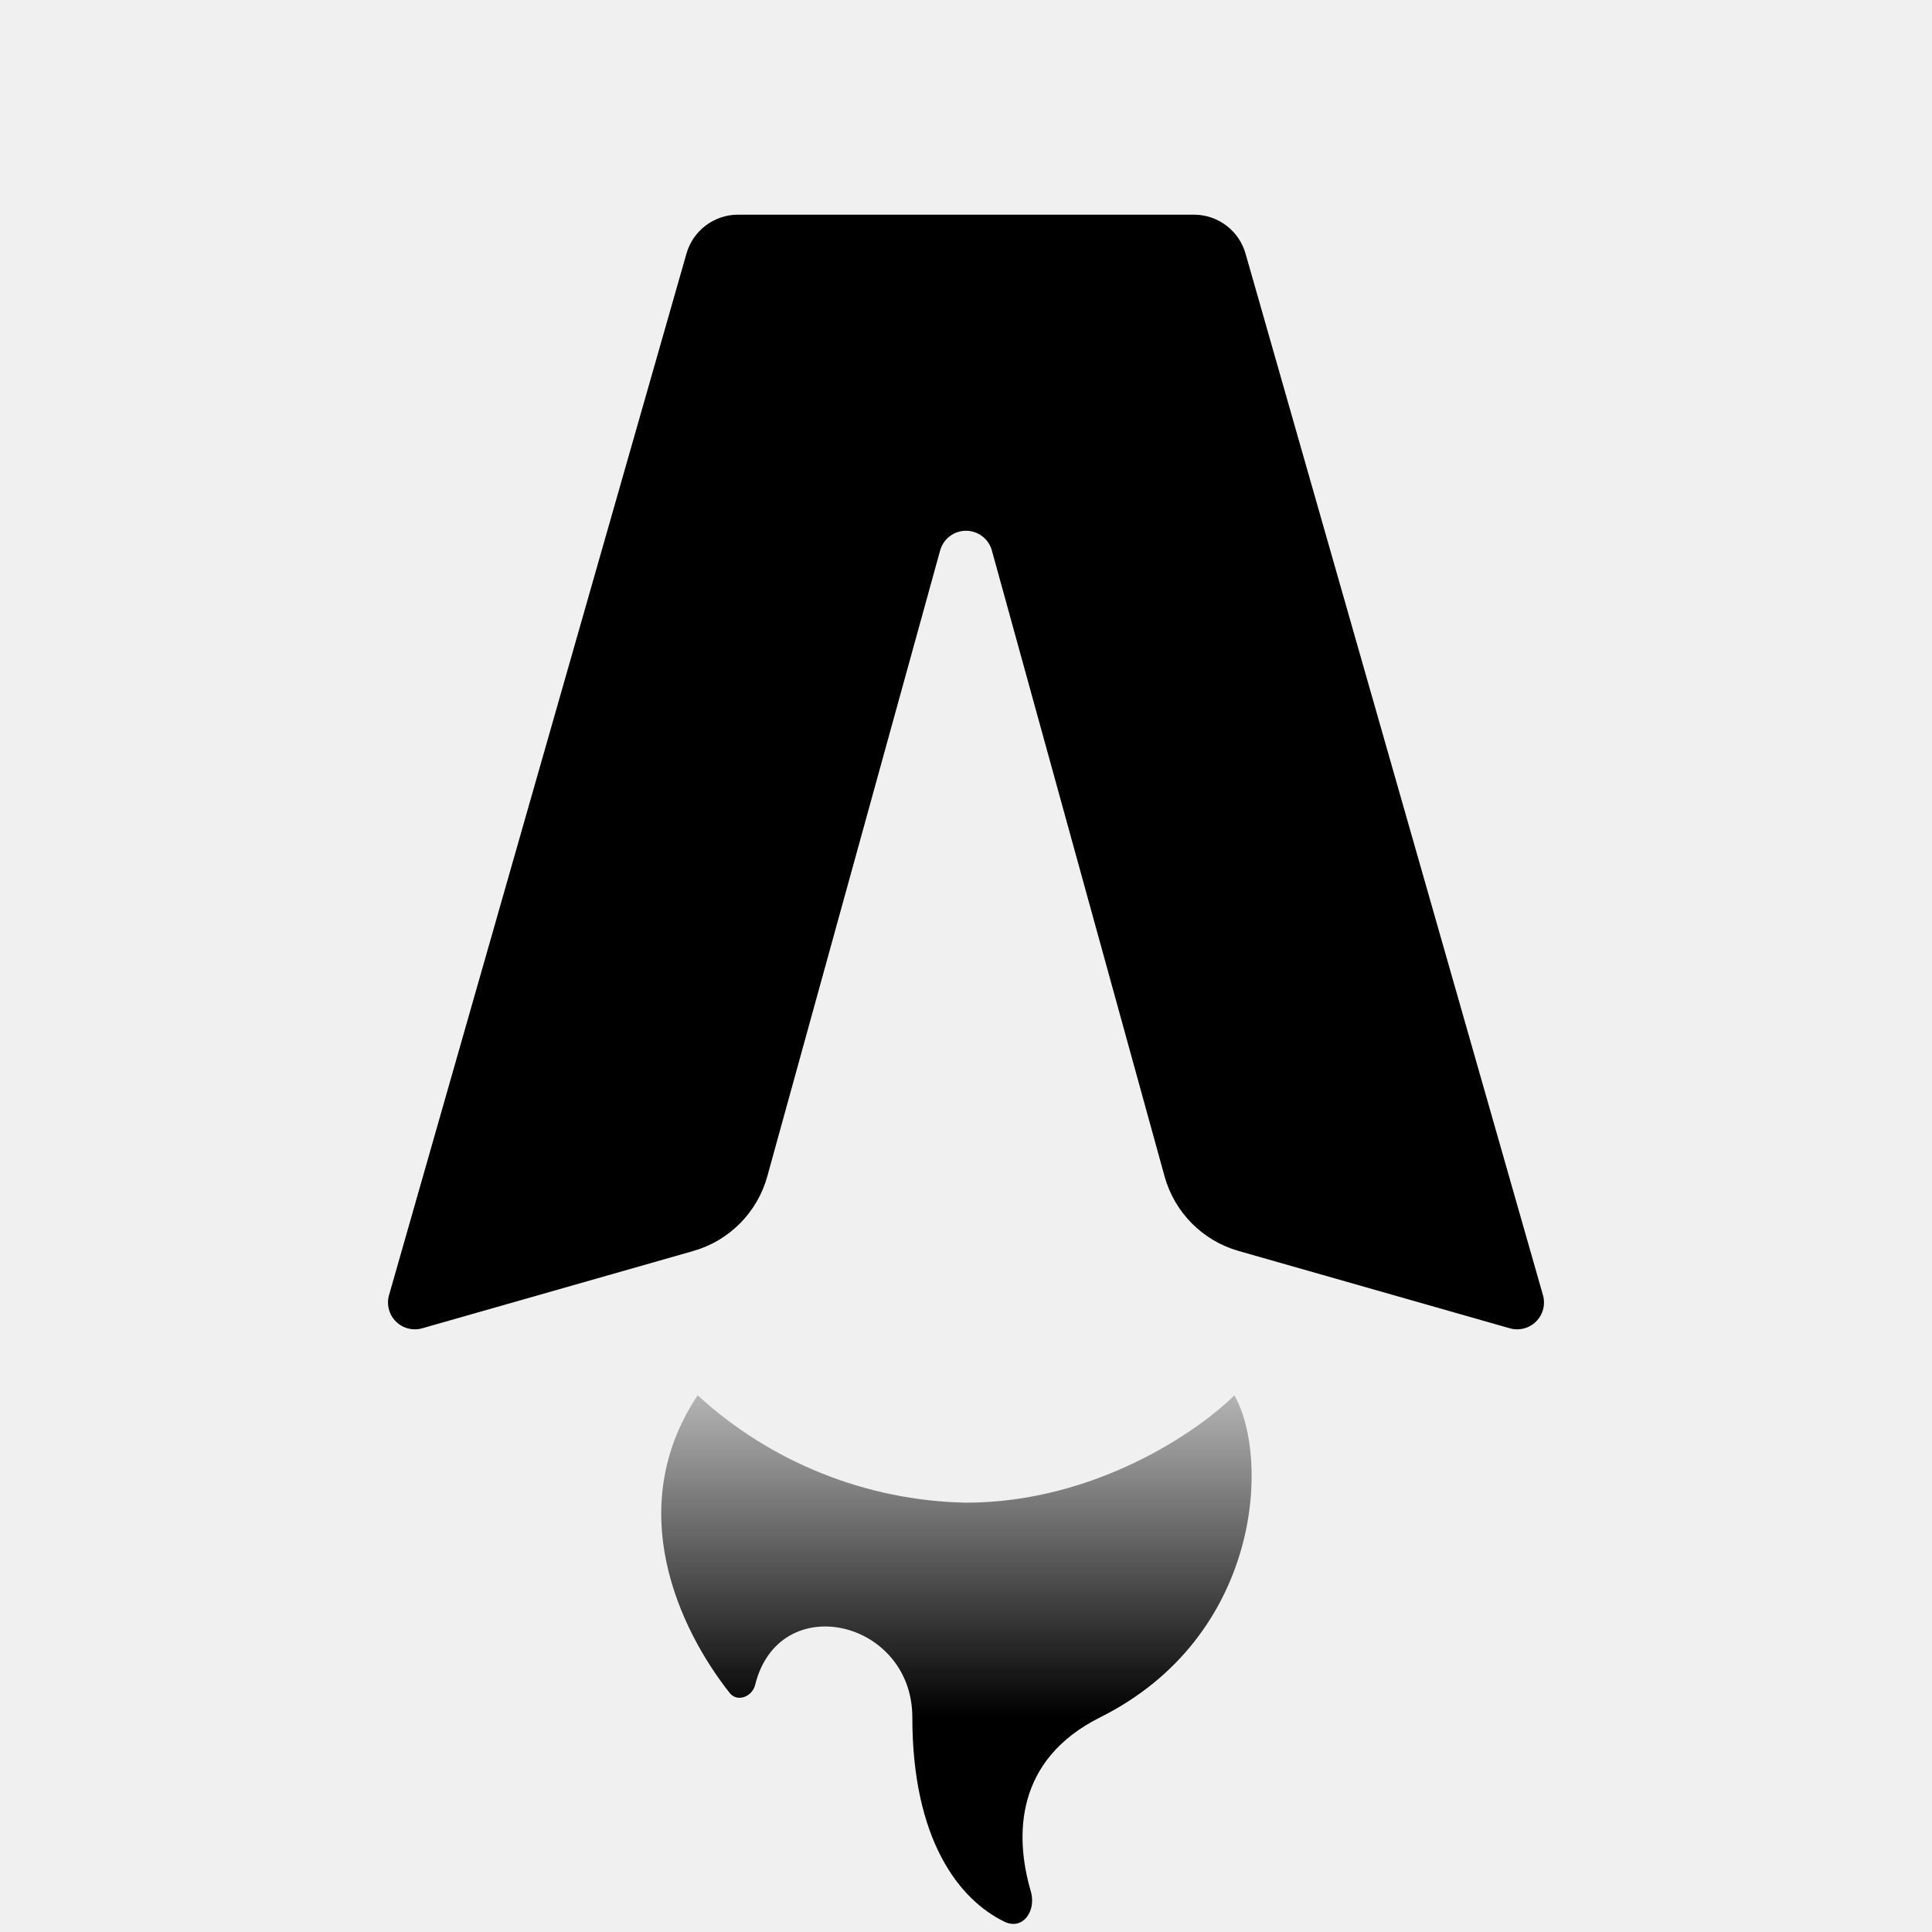
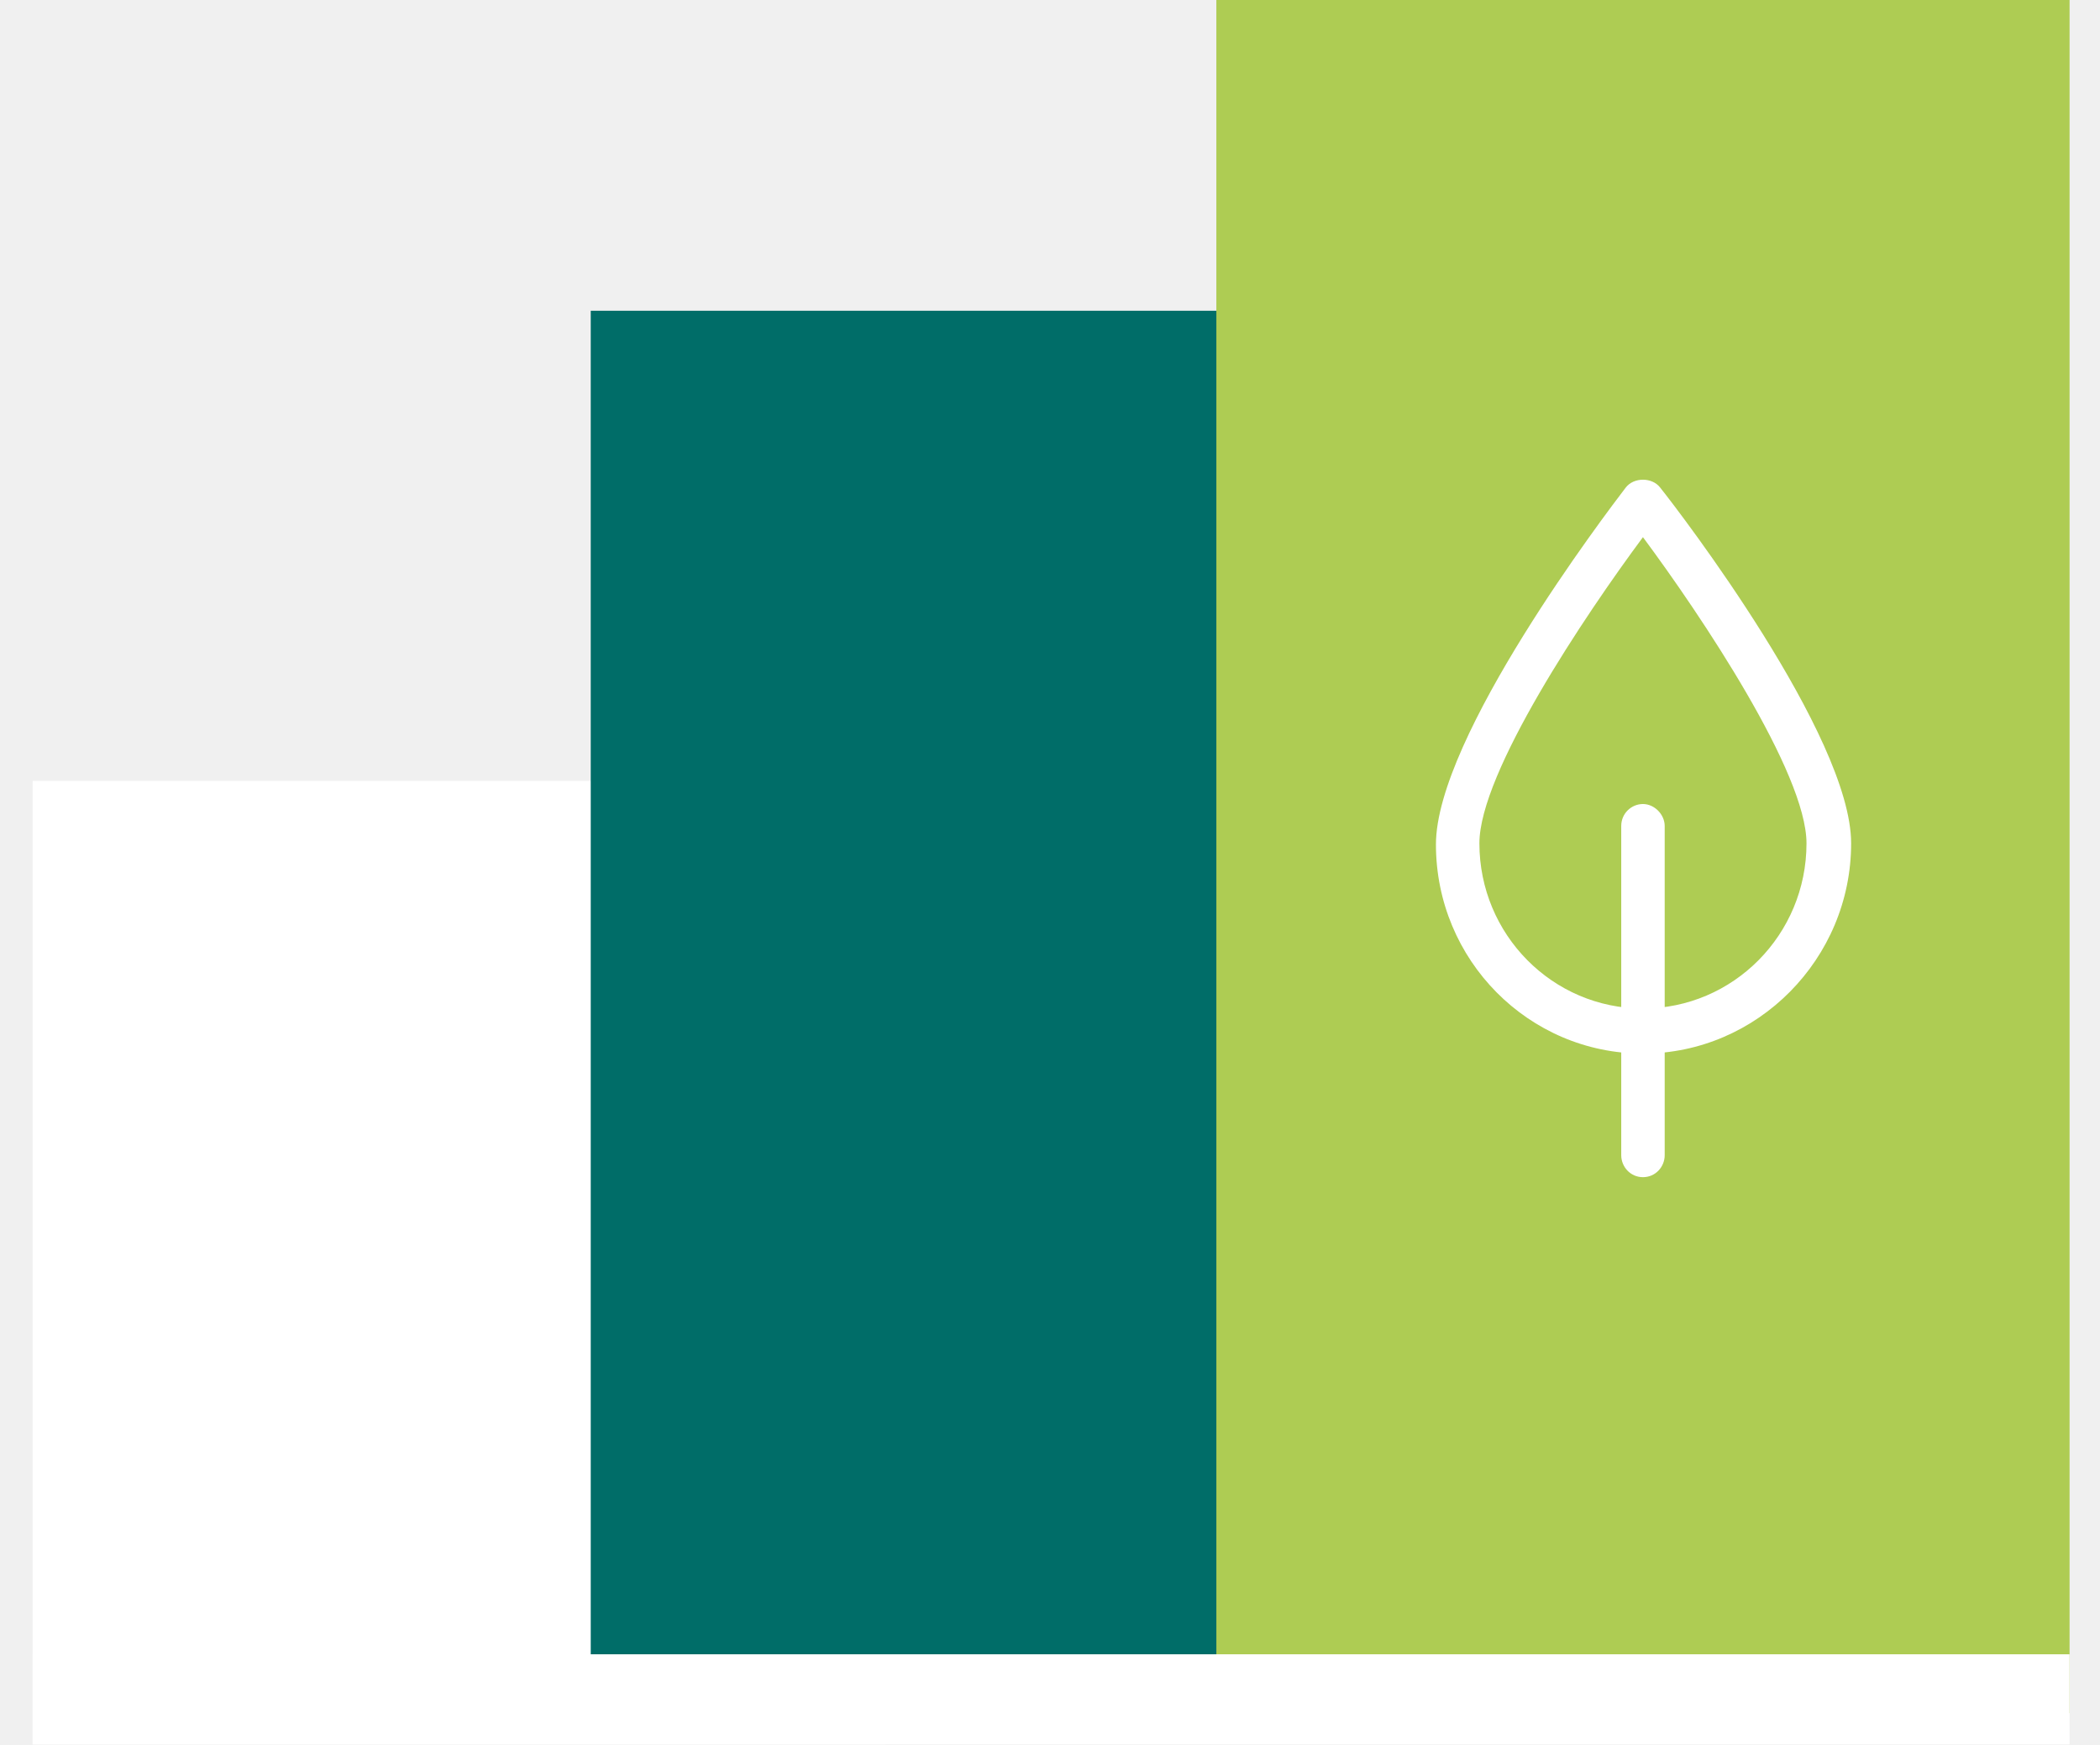
- <svg xmlns="http://www.w3.org/2000/svg" fill="none" viewBox="0 0 36 36">
-   <path fill="#000" d="M22.25 4h-8.5a1 1 0 0 0-.96.73l-5.54 19.4a.5.5 0 0 0 .62.62l5.05-1.44a2 2 0 0 0 1.38-1.4l3.22-11.66a.5.5 0 0 1 .96 0l3.22 11.67a2 2 0 0 0 1.38 1.39l5.05 1.44a.5.5 0 0 0 .62-.62l-5.54-19.4a1 1 0 0 0-.96-.73Z" />
-   <path fill="url(#gradient)" d="M18 28a7.63 7.63 0 0 1-5-2c-1.4 2.1-.35 4.35.6 5.55.14.17.41.07.47-.15.44-1.8 2.93-1.22 2.93.6 0 2.28.87 3.4 1.72 3.81.34.16.59-.2.49-.56-.31-1.05-.29-2.46 1.29-3.25 3-1.5 3.17-4.83 2.5-6-.67.67-2.6 2-5 2Z" />
-   <defs>
-     <linearGradient id="gradient" x1="16" x2="16" y1="32" y2="24" gradientUnits="userSpaceOnUse">
-       <stop stop-color="#000" />
-       <stop offset="1" stop-color="#000" stop-opacity="0" />
-     </linearGradient>
-   </defs>
-   <style>
-     @media (prefers-color-scheme:dark){:root{filter:invert(100%)}}
-   </style>
+ <svg xmlns="http://www.w3.org/2000/svg" width="59" height="49" viewBox="0 0 59 49" fill="none">
+   <path d="M24.888 21.936H0.917V49H24.888V21.936Z" fill="white" />
+   <path d="M40.568 8.729H16.597V48.156H40.568V8.729Z" fill="#006D68" />
+   <path d="M58.145 0H34.174V48.124H58.145V0Z" fill="#AECC53" />
+   <path d="M58.145 46.469H0.917V49H58.145V46.469Z" fill="white" />
+   <path d="M46.159 29.595C42.946 29.595 40.343 26.966 40.343 23.721C40.343 20.703 45.131 14.408 45.677 13.694C45.902 13.402 46.416 13.402 46.641 13.694C47.188 14.376 52.008 20.671 52.008 23.689C52.008 26.934 49.373 29.595 46.159 29.595ZM46.159 15.089C44.52 17.296 41.564 21.709 41.564 23.689C41.564 26.252 43.621 28.329 46.159 28.329C48.698 28.329 50.754 26.252 50.754 23.689C50.754 21.709 47.798 17.296 46.159 15.089Z" fill="white" />
+   <path d="M46.159 33.067C45.806 33.067 45.549 32.775 45.549 32.45V23.202C45.549 22.845 45.838 22.585 46.159 22.585C46.481 22.585 46.77 22.878 46.77 23.202V32.45C46.77 32.775 46.513 33.067 46.159 33.067Z" fill="white" />
</svg>
